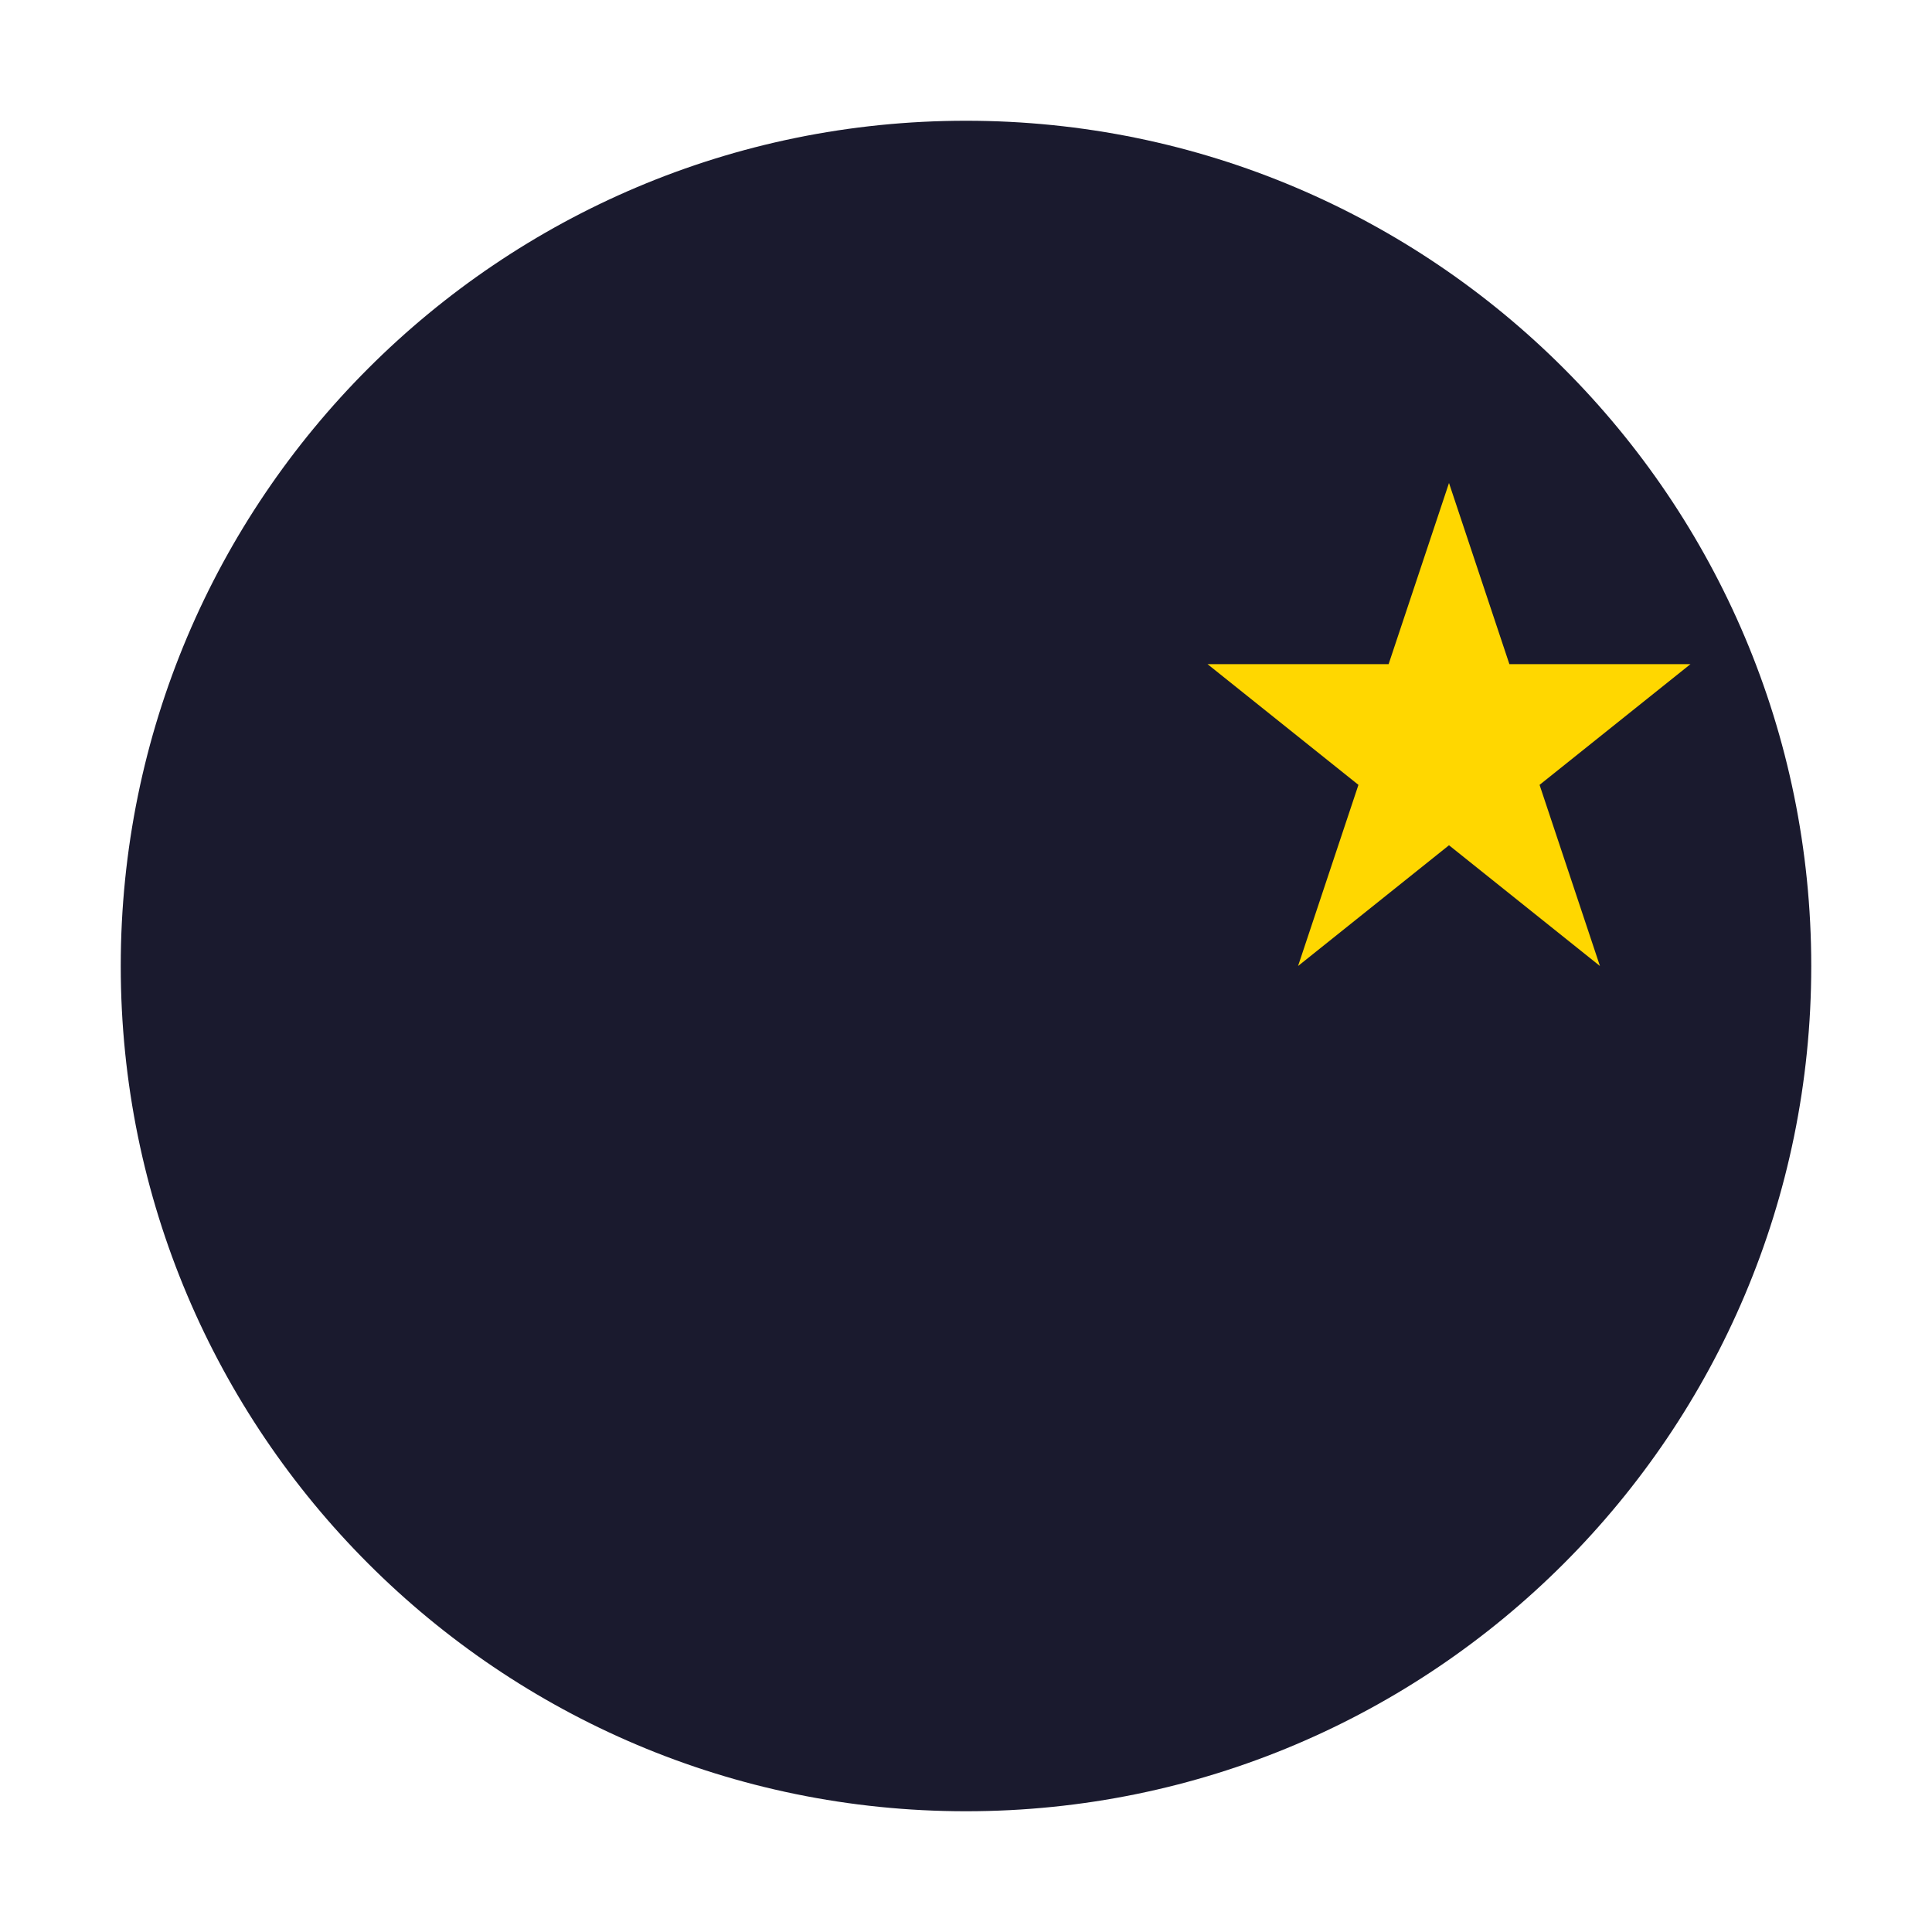
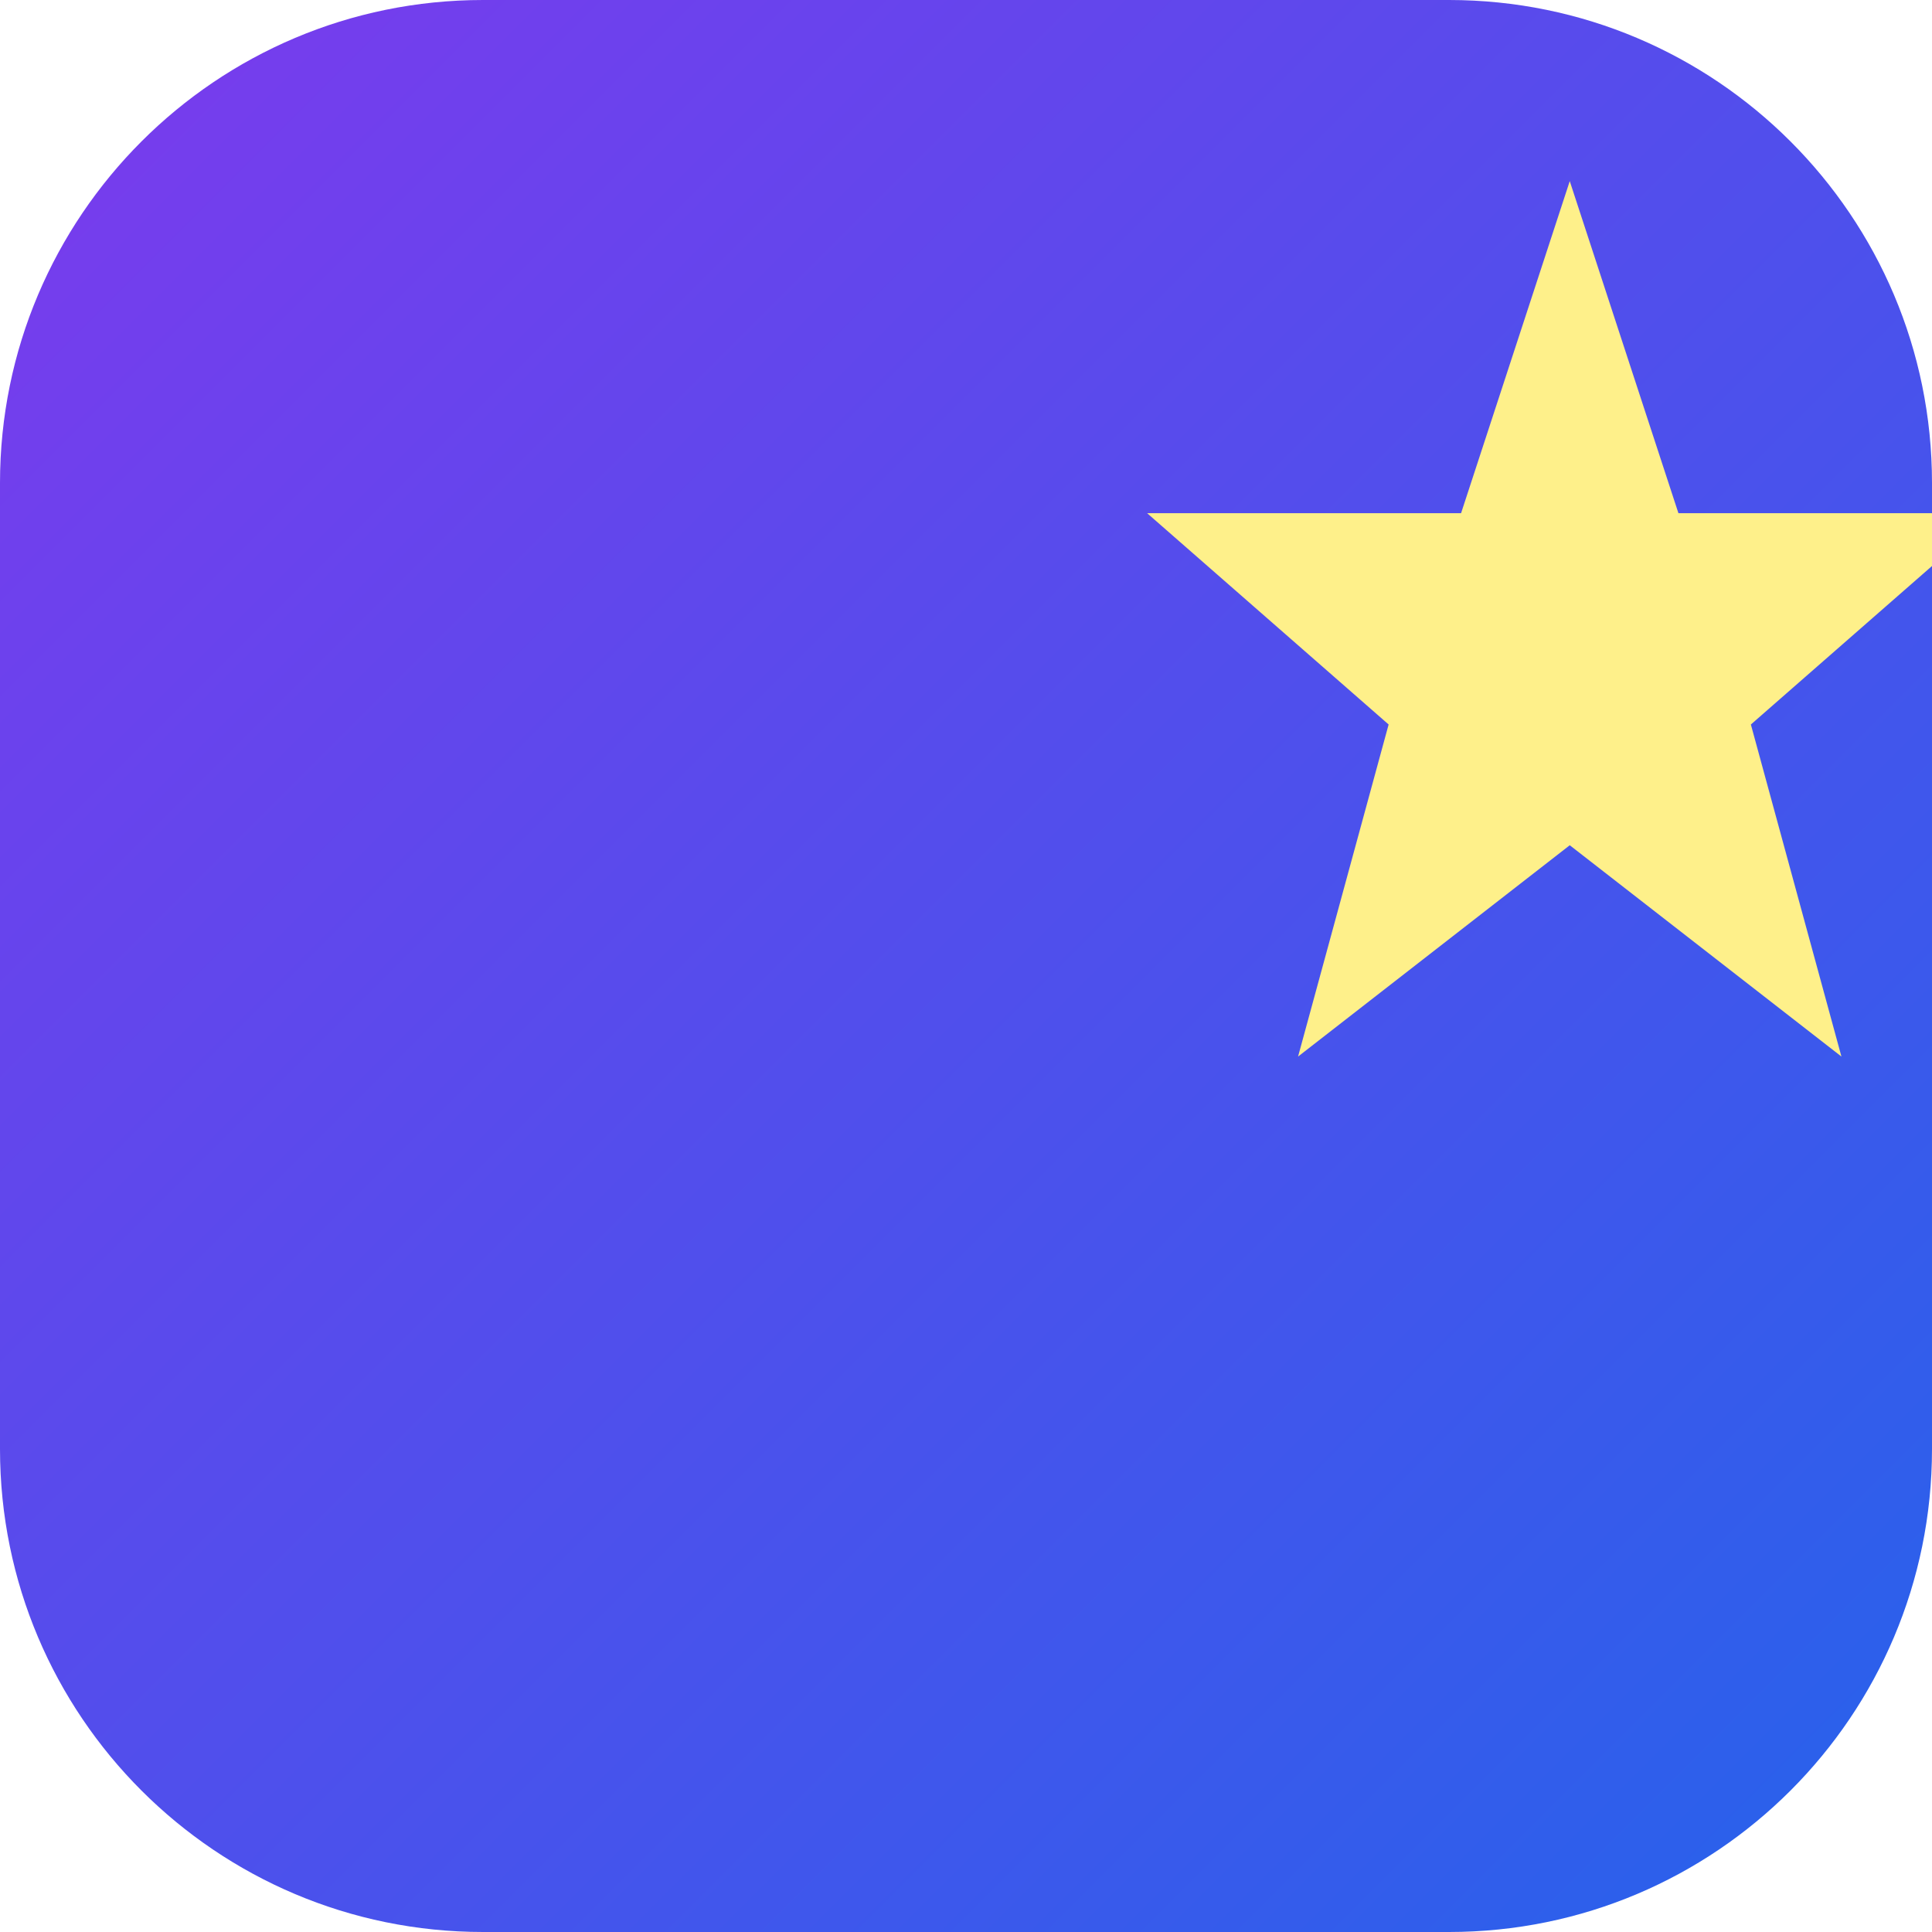
<svg xmlns="http://www.w3.org/2000/svg" viewBox="0 0 32 32">
  <defs>
+     <linearGradient id="bg" x1="0%" y1="0%" x2="100%" y2="100%">
+       <stop offset="0%" stop-color="#7c3aed" />
+       <stop offset="100%" stop-color="#2563eb" />
+     </linearGradient>
    <linearGradient id="moon" x1="0%" y1="0%" x2="100%" y2="100%">
-       <stop offset="0%" stop-color="#ffd700" />
-       <stop offset="100%" stop-color="#ffb347" />
+       <stop offset="0%" stop-color="#fef3c7" />
+       <stop offset="100%" stop-color="#f59e0b" />
    </linearGradient>
  </defs>
-   <circle cx="16" cy="16" r="14" fill="#1a1a2e" />
-   <path d="M 16 4 A 12 12 0 1 1 16 28 A 9 9 0 1 0 16 4" fill="url(#moon)" />
-   <polygon points="24,8 25,11 28,11 25.5,13 26.5,16 24,14 21.5,16 22.5,13 20,11 23,11" fill="#ffd700" />
+   <rect width="32" height="32" rx="8" fill="url(#bg)" />
+   <path d="M 13 3 A 13 13 0 1 1 13 29 A 9.5 9.5 0 1 0 13 3" fill="url(#moon)" />
+   <polygon points="26,3 27.8,8.5 33,8.5 29,12 30.5,17.5 26,14 21.5,17.5 23,12 19,8.5 24.2,8.5" fill="#fef08a" />
</svg>
